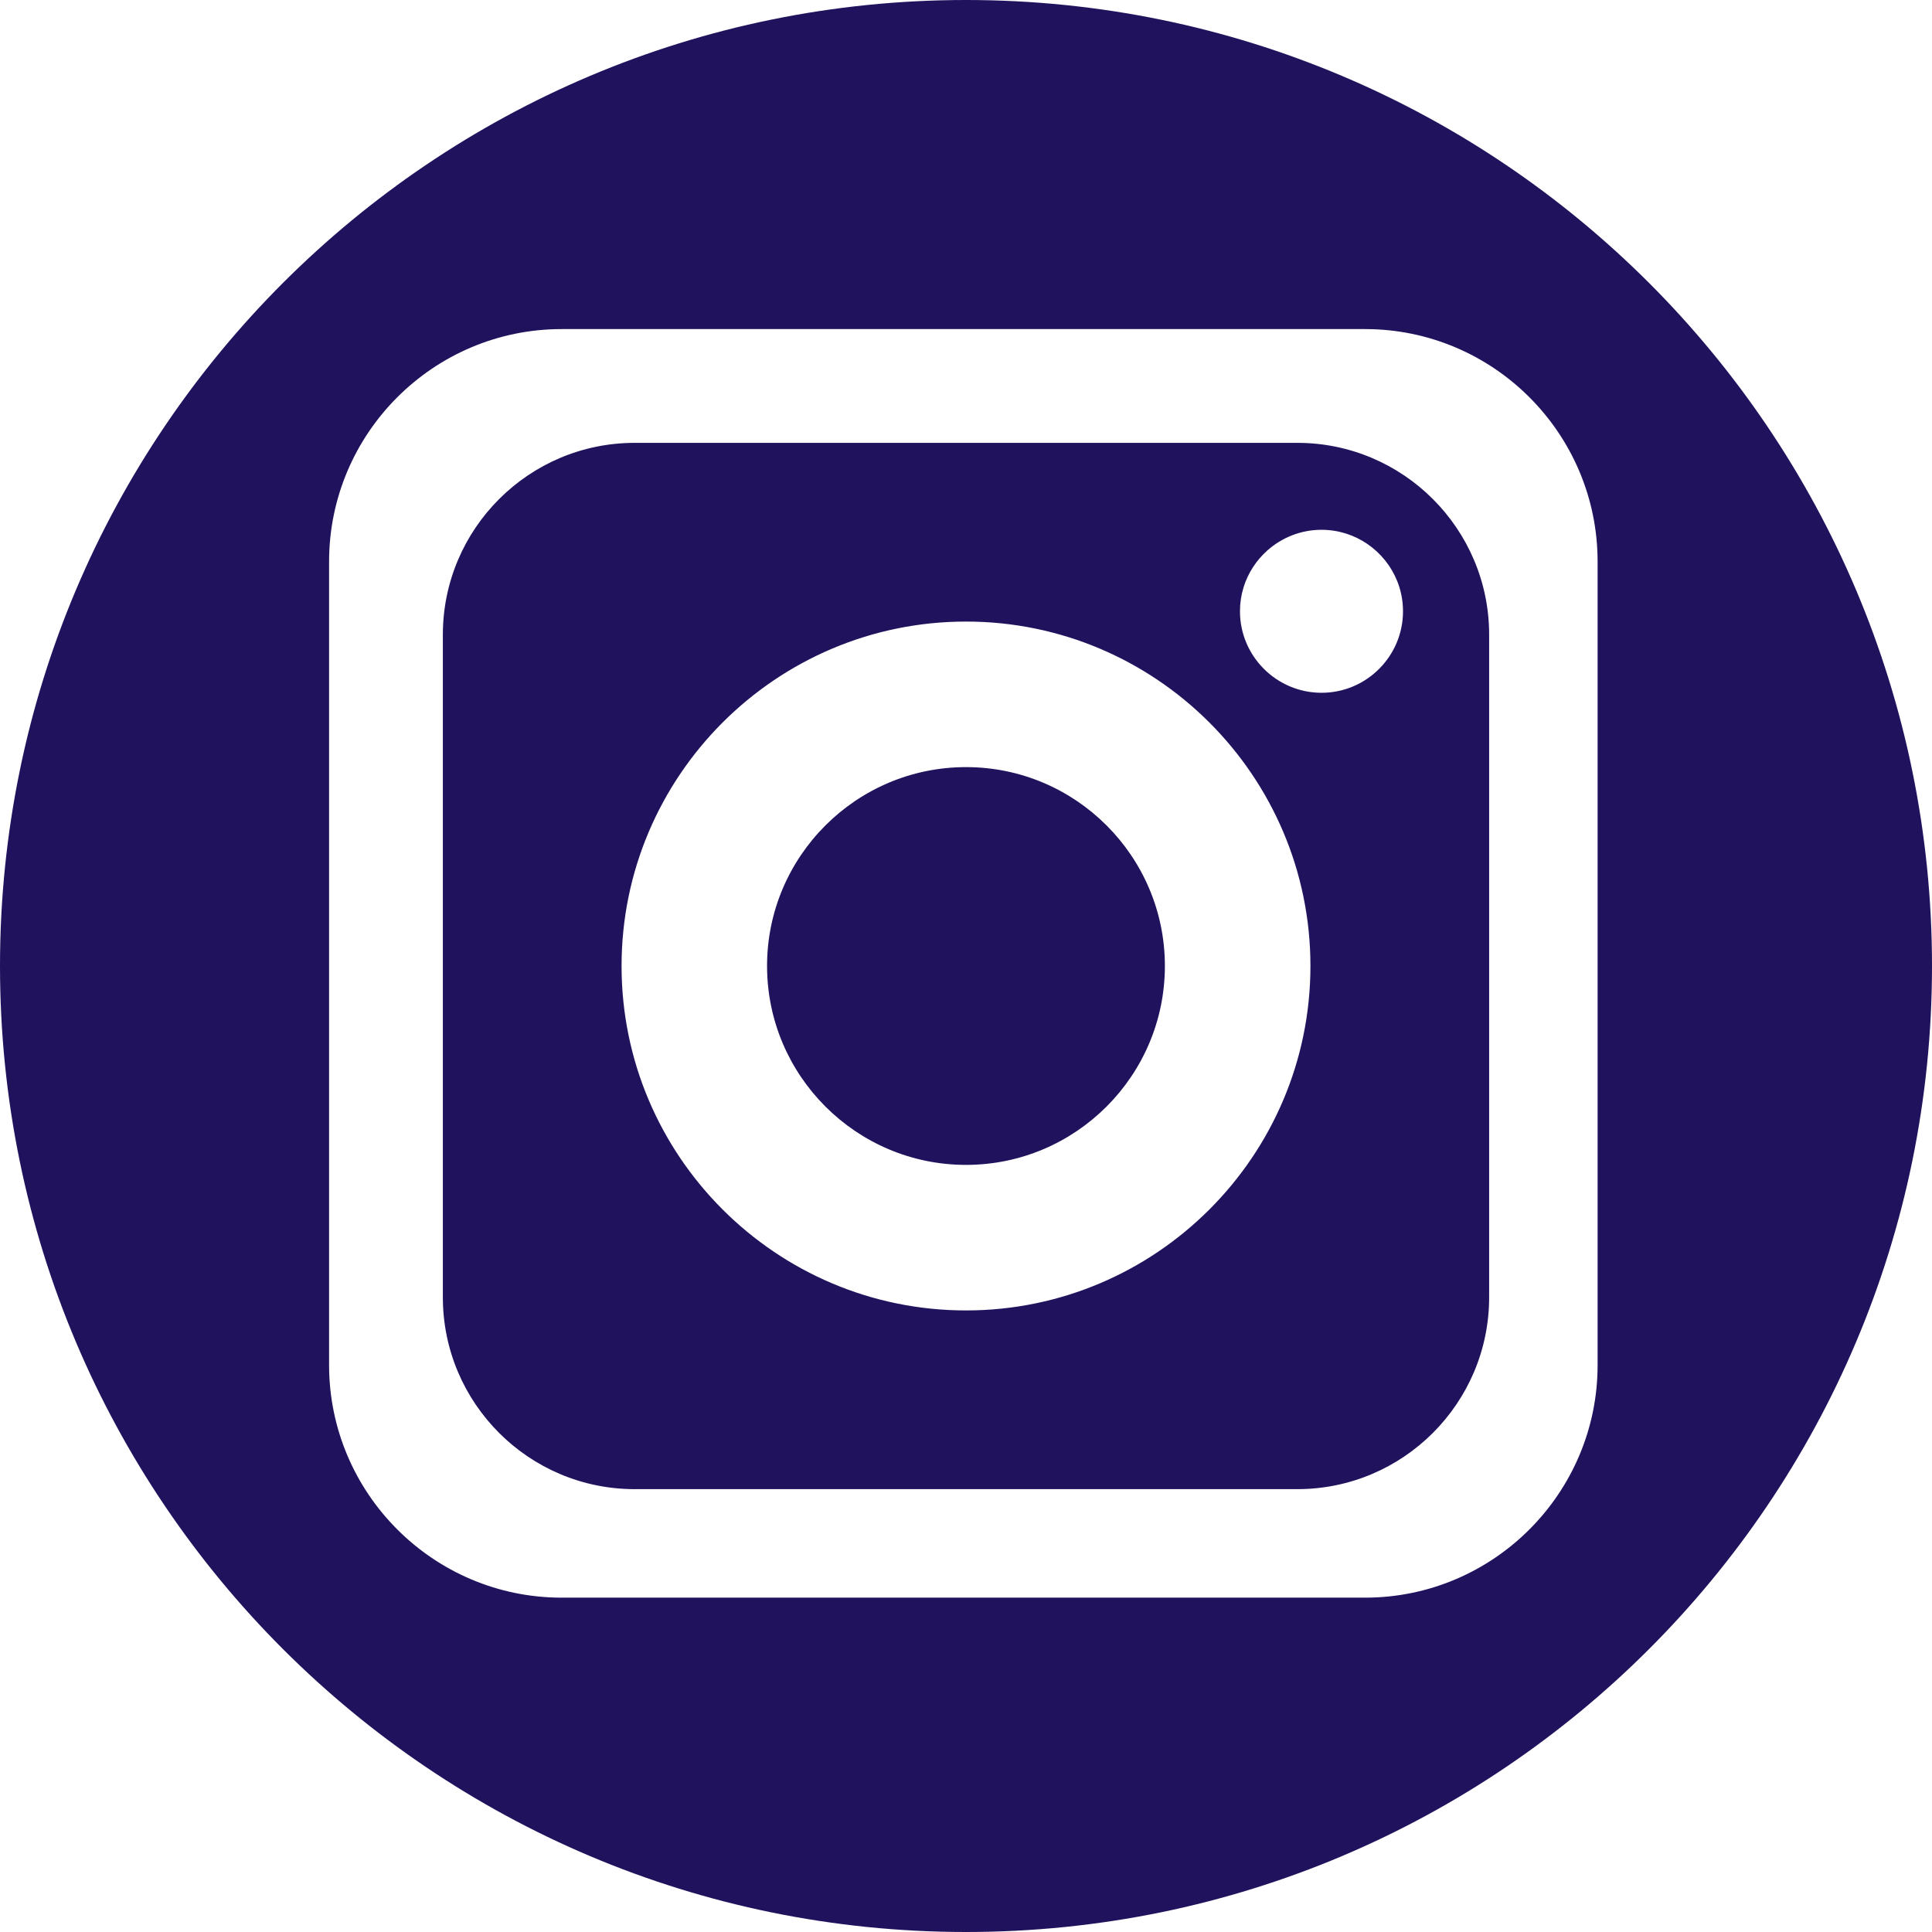
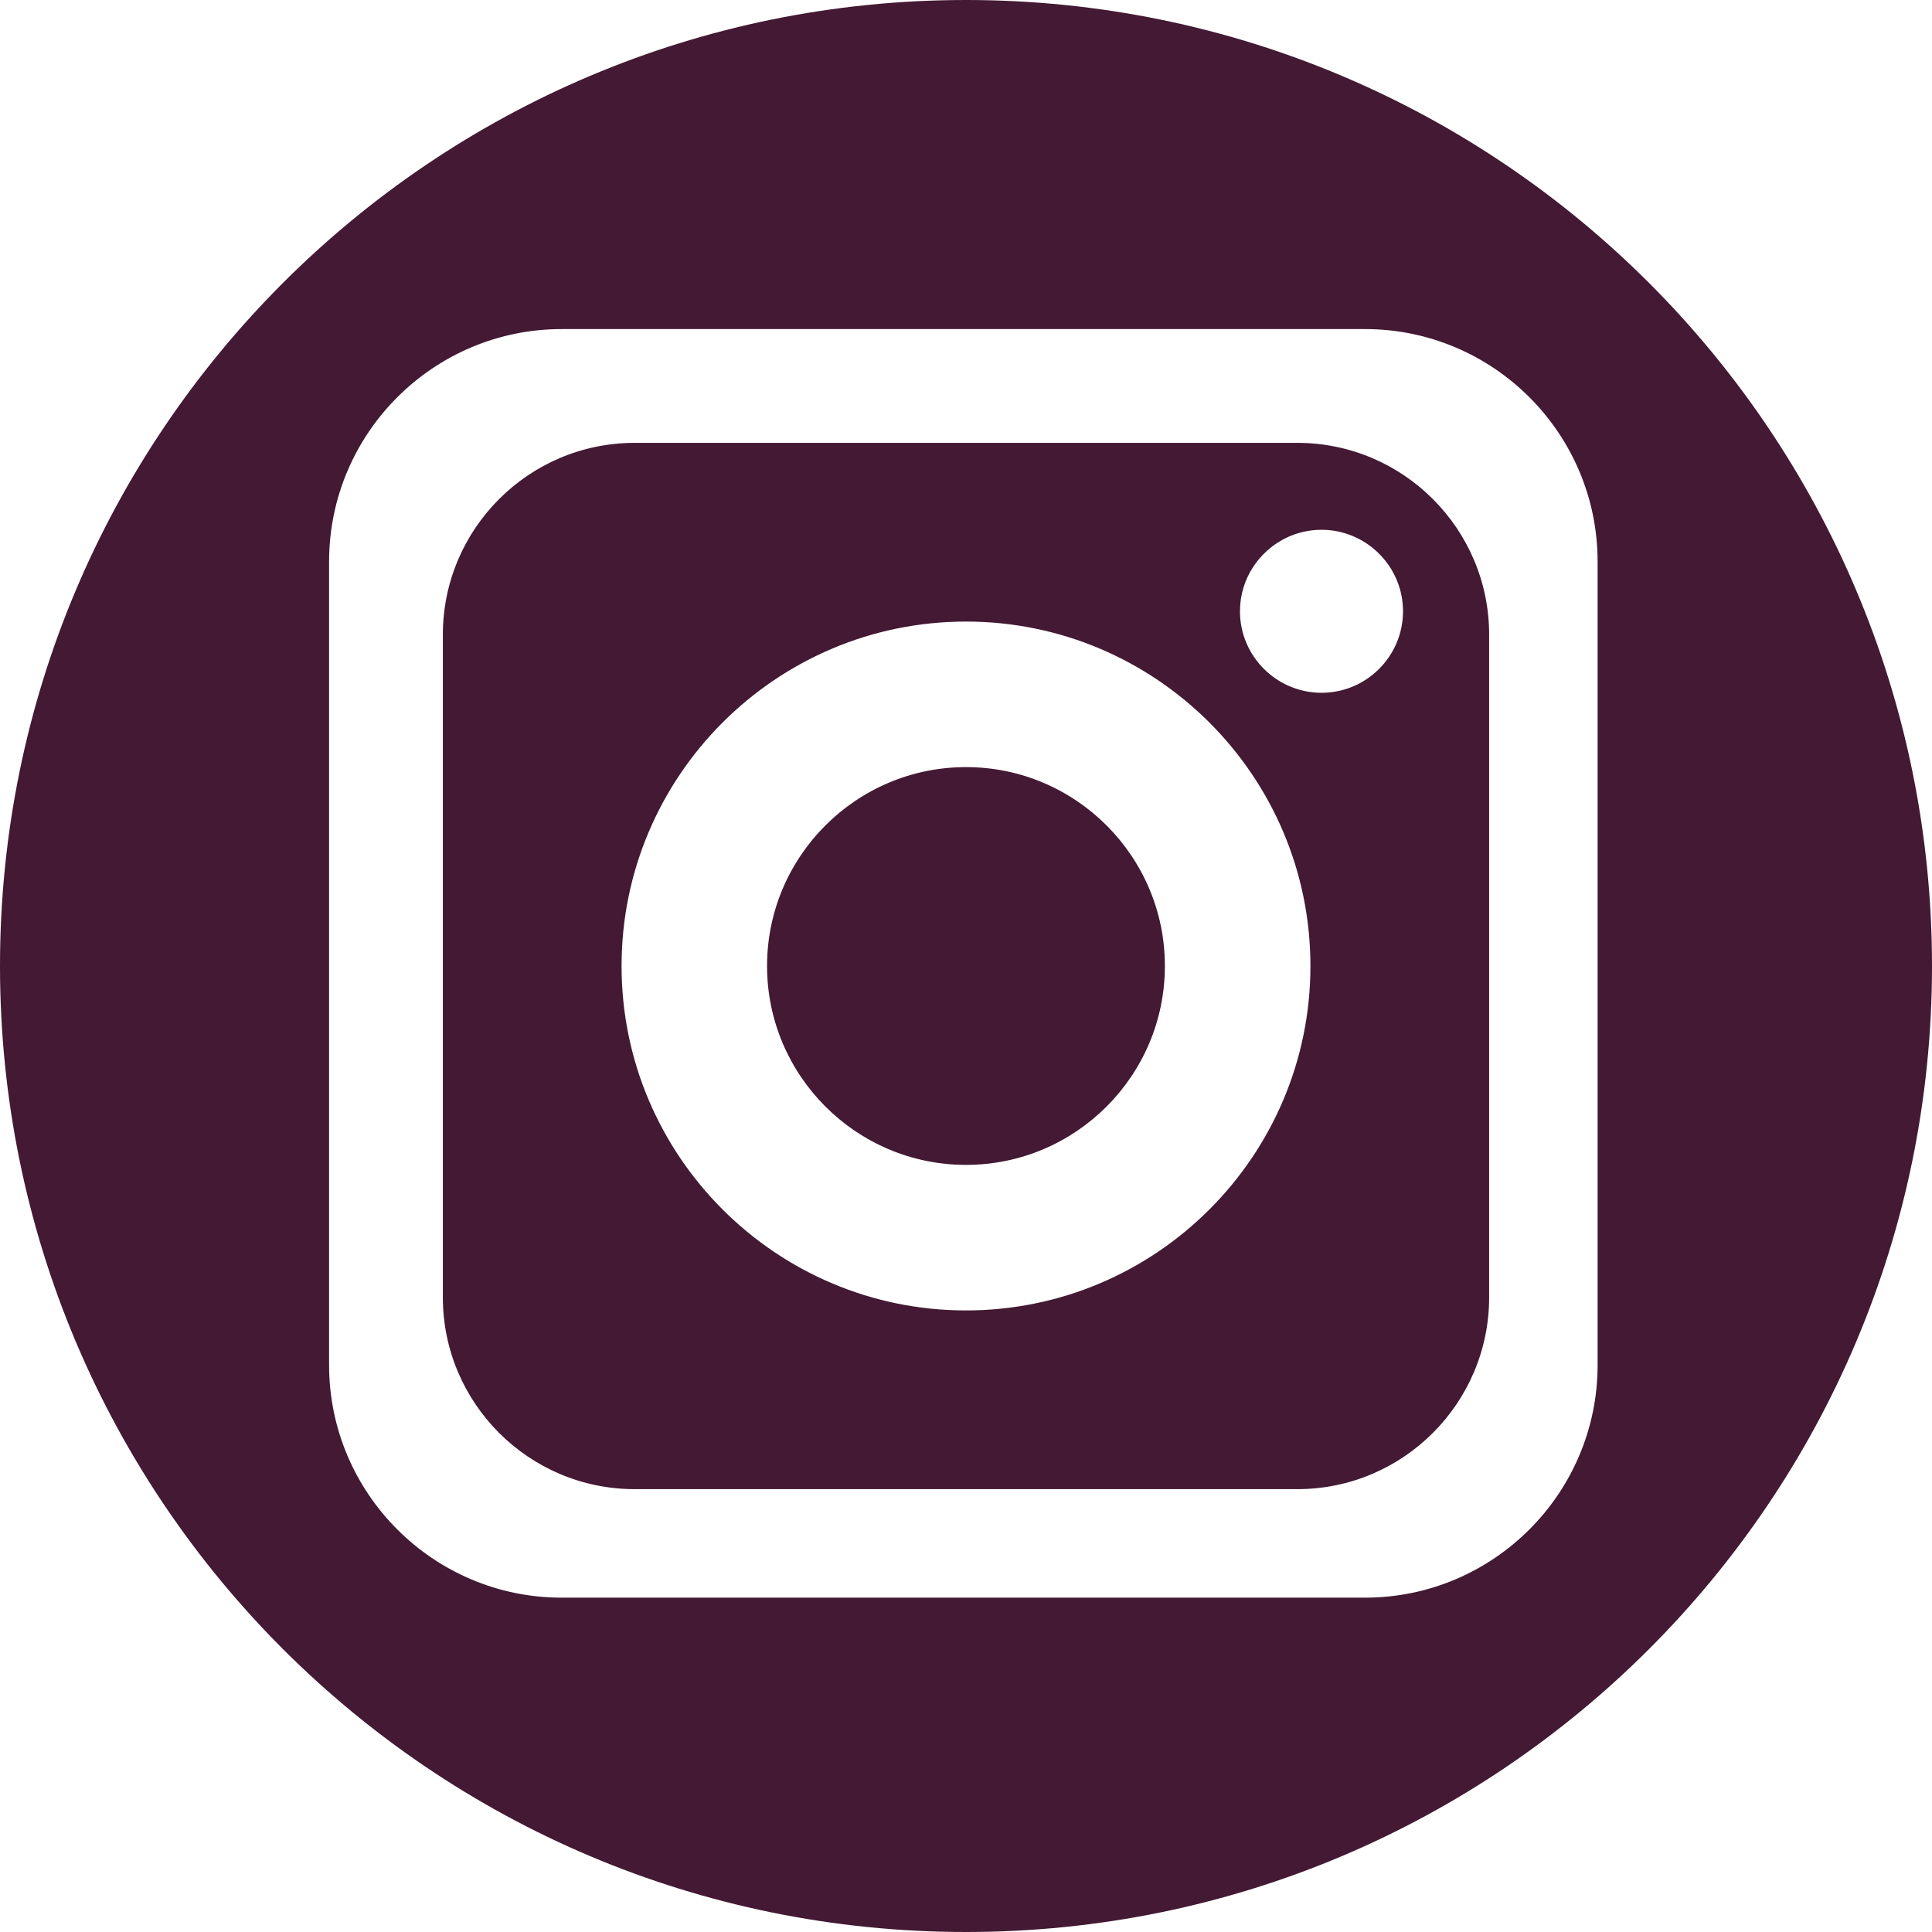
<svg xmlns="http://www.w3.org/2000/svg" width="36" height="36" viewBox="0 0 36 36" fill="none">
-   <path fill-rule="evenodd" clip-rule="evenodd" d="M18 36C27.941 36 36 27.941 36 18C36 8.059 27.941 0 18 0C8.059 0 0 8.059 0 18C0 27.941 8.059 36 18 36ZM25.436 6.132H10.465C8.076 6.132 6.132 8.076 6.132 10.465V25.436C6.132 27.825 8.076 29.77 10.465 29.77H25.436C27.825 29.77 29.769 27.825 29.769 25.436V10.465C29.769 8.076 27.825 6.132 25.436 6.132ZM11.826 8.252C9.855 8.252 8.252 9.855 8.252 11.826V24.174C8.252 26.145 9.855 27.748 11.826 27.748H24.174C26.145 27.748 27.748 26.145 27.748 24.174V11.826C27.748 9.855 26.145 8.252 24.174 8.252H11.826ZM18 24.418C14.461 24.418 11.582 21.539 11.582 18C11.582 14.461 14.461 11.582 18 11.582C21.539 11.582 24.418 14.461 24.418 18C24.418 21.539 21.539 24.418 18 24.418ZM24.625 12.909C23.787 12.909 23.105 12.227 23.105 11.391C23.105 11.084 23.196 10.799 23.352 10.562C23.426 10.449 23.514 10.348 23.613 10.259C23.882 10.019 24.236 9.872 24.625 9.872C25.263 9.872 25.811 10.269 26.035 10.828C26.105 11.002 26.143 11.191 26.143 11.391C26.143 12.227 25.462 12.909 24.625 12.909ZM14.293 17.999C14.293 15.957 15.957 14.294 18 14.294C20.044 14.294 21.706 15.957 21.706 17.999C21.706 20.043 20.044 21.706 18 21.706C15.957 21.706 14.293 20.043 14.293 17.999Z" fill="#21125E" />
+   <path fill-rule="evenodd" clip-rule="evenodd" d="M18 36C27.941 36 36 27.941 36 18C36 8.059 27.941 0 18 0C8.059 0 0 8.059 0 18C0 27.941 8.059 36 18 36ZM25.436 6.132H10.465C8.076 6.132 6.132 8.076 6.132 10.465V25.436C6.132 27.825 8.076 29.77 10.465 29.77H25.436C27.825 29.77 29.769 27.825 29.769 25.436V10.465C29.769 8.076 27.825 6.132 25.436 6.132ZM11.826 8.252C9.855 8.252 8.252 9.855 8.252 11.826V24.174C8.252 26.145 9.855 27.748 11.826 27.748H24.174C26.145 27.748 27.748 26.145 27.748 24.174V11.826C27.748 9.855 26.145 8.252 24.174 8.252H11.826ZM18 24.418C14.461 24.418 11.582 21.539 11.582 18C11.582 14.461 14.461 11.582 18 11.582C21.539 11.582 24.418 14.461 24.418 18C24.418 21.539 21.539 24.418 18 24.418ZM24.625 12.909C23.787 12.909 23.105 12.227 23.105 11.391C23.105 11.084 23.196 10.799 23.352 10.562C23.426 10.449 23.514 10.348 23.613 10.259C23.882 10.019 24.236 9.872 24.625 9.872C25.263 9.872 25.811 10.269 26.035 10.828C26.105 11.002 26.143 11.191 26.143 11.391C26.143 12.227 25.462 12.909 24.625 12.909ZM14.293 17.999C14.293 15.957 15.957 14.294 18 14.294C20.044 14.294 21.706 15.957 21.706 17.999C21.706 20.043 20.044 21.706 18 21.706C15.957 21.706 14.293 20.043 14.293 17.999Z" fill="#431933" />
</svg>
